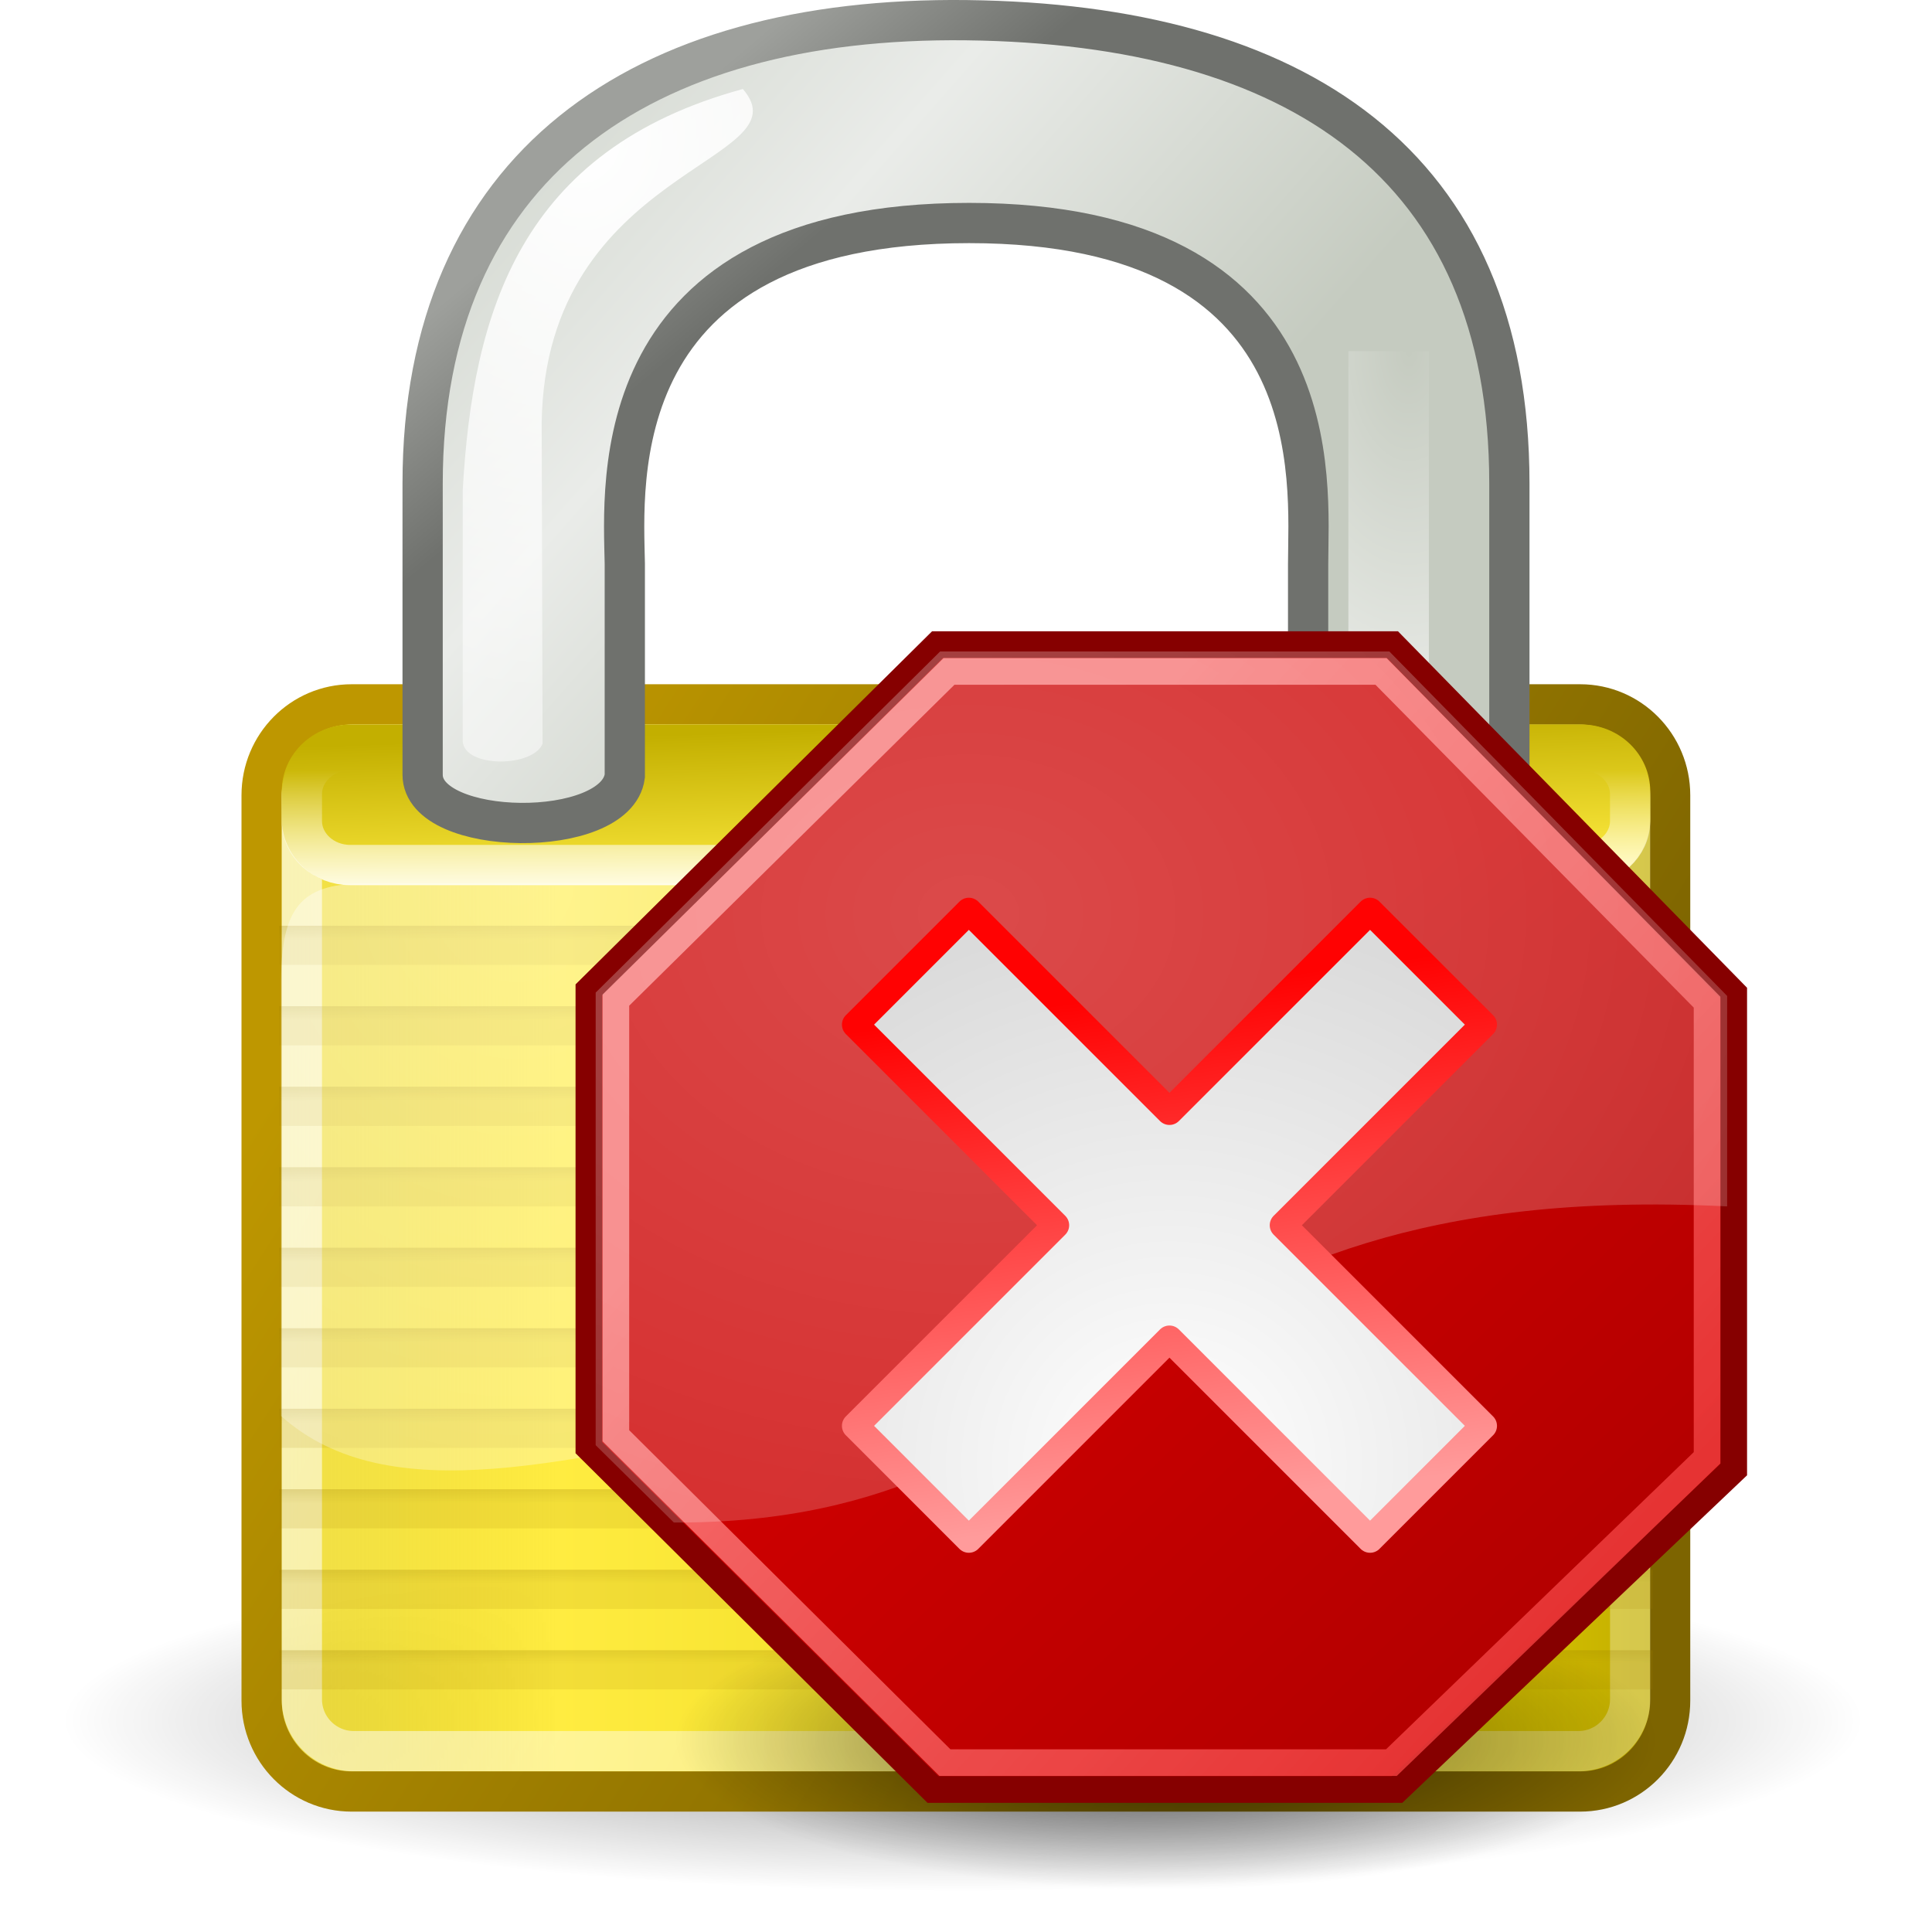
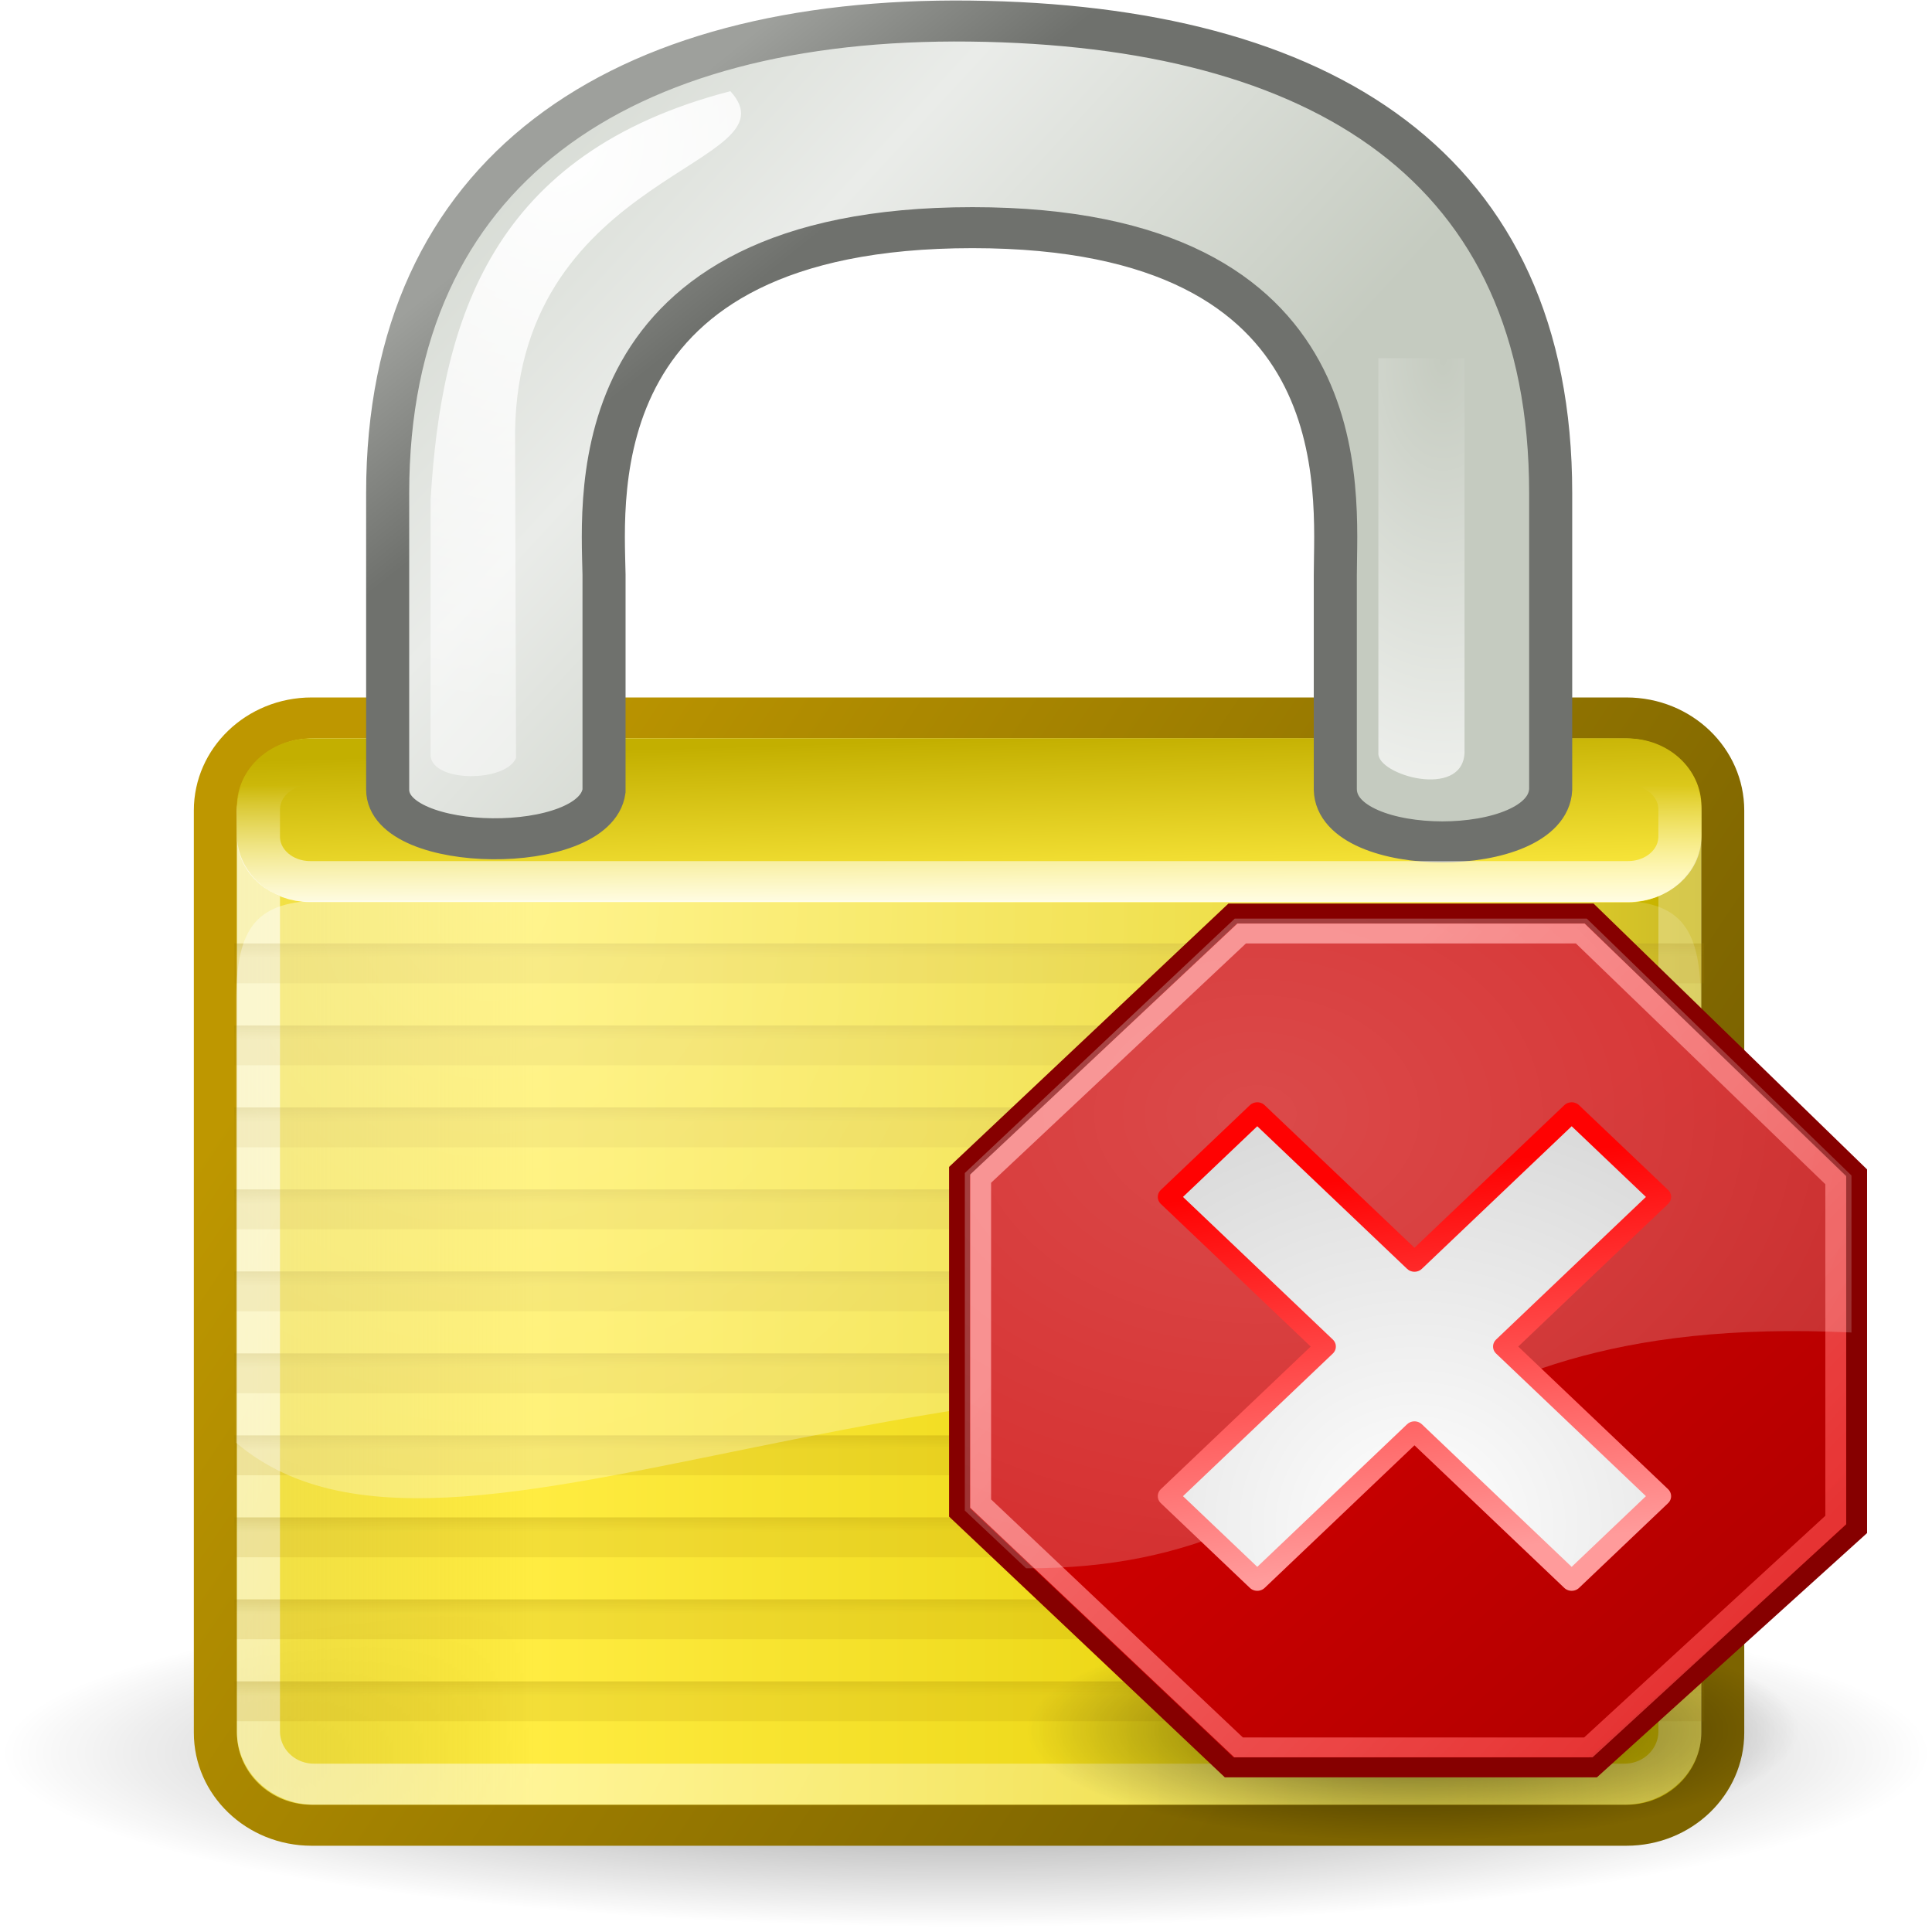
- <svg xmlns="http://www.w3.org/2000/svg" xmlns:xlink="http://www.w3.org/1999/xlink" width="48px" height="48px" id="svg1381">
-   <defs id="defs1383">
+ <svg xmlns="http://www.w3.org/2000/svg" xmlns:xlink="http://www.w3.org/1999/xlink" width="24" height="24" id="svg2525" version="1.0">
+   <defs id="defs2527">
+     <linearGradient id="linearGradient2256">
+       <stop style="stop-color:#ff0202;stop-opacity:1;" offset="0" id="stop2258" />
+       <stop style="stop-color:#ff9b9b;stop-opacity:1;" offset="1" id="stop2260" />
+     </linearGradient>
+     <linearGradient xlink:href="#linearGradient2256" id="linearGradient2617" gradientUnits="userSpaceOnUse" gradientTransform="translate(-50.35664,-21.76522)" x1="21.75" y1="15.802" x2="24.302" y2="35.052" />
+     <linearGradient id="linearGradient9647">
+       <stop style="stop-color:#ffffff;stop-opacity:1;" offset="0" id="stop9649" />
+       <stop style="stop-color:#dbdbdb;stop-opacity:1;" offset="1" id="stop9651" />
+     </linearGradient>
+     <radialGradient xlink:href="#linearGradient9647" id="radialGradient2615" gradientUnits="userSpaceOnUse" gradientTransform="matrix(1.693981,0,0,1.693981,-67.22193,-44.87633)" cx="24.302" cy="33.302" fx="24.302" fy="33.302" r="12.302" />
+     <linearGradient id="linearGradient2248">
+       <stop style="stop-color:#ffffff;stop-opacity:1;" offset="0" id="stop2250" />
+       <stop style="stop-color:#ffffff;stop-opacity:0;" offset="1" id="stop2252" />
+     </linearGradient>
+     <radialGradient xlink:href="#linearGradient2248" id="radialGradient2613" gradientUnits="userSpaceOnUse" gradientTransform="matrix(4.154957,0,0,3.198723,-103.2022,-43.27443)" cx="16.75" cy="10.666" fx="16.75" fy="10.666" r="21.25" />
+     <linearGradient id="linearGradient11780">
+       <stop style="stop-color:#ff8b8b;stop-opacity:1;" offset="0" id="stop11782" />
+       <stop style="stop-color:#ec1b1b;stop-opacity:1;" offset="1" id="stop11784" />
+     </linearGradient>
+     <linearGradient xlink:href="#linearGradient11780" id="linearGradient2611" gradientUnits="userSpaceOnUse" gradientTransform="translate(-50.35664,-21.76522)" x1="15.737" y1="12.504" x2="53.57" y2="47.374" />
+     <linearGradient id="linearGradient4981">
+       <stop style="stop-color:#cc0000;stop-opacity:1;" offset="0" id="stop4983" />
+       <stop style="stop-color:#b30000;stop-opacity:1;" offset="1" id="stop4985" />
+     </linearGradient>
+     <linearGradient xlink:href="#linearGradient4981" id="linearGradient2609" gradientUnits="userSpaceOnUse" gradientTransform="translate(-50.35664,-21.76522)" x1="23.996" y1="20.105" x2="41.048" y2="37.96" />
    <linearGradient id="linearGradient21644">
      <stop style="stop-color:#000000;stop-opacity:1;" offset="0" id="stop21646" />
      <stop style="stop-color:#000000;stop-opacity:0;" offset="1" id="stop21648" />
    </linearGradient>
-     <linearGradient id="linearGradient4981">
-       <stop style="stop-color:#cc0000;stop-opacity:1;" offset="0" id="stop4983" />
-       <stop style="stop-color:#b30000;stop-opacity:1;" offset="1" id="stop4985" />
+     <radialGradient xlink:href="#linearGradient21644" id="radialGradient2607" gradientUnits="userSpaceOnUse" gradientTransform="matrix(1,0,0,0.595238,0,14.875)" cx="25.125" cy="36.75" fx="25.125" fy="36.75" r="15.75" />
+     <linearGradient id="linearGradient12071">
+       <stop id="stop12073" offset="0" style="stop-color:#ffffff;stop-opacity:1;" />
+       <stop id="stop12075" offset="1" style="stop-color:#ffffff;stop-opacity:0;" />
    </linearGradient>
-     <linearGradient id="linearGradient11780">
-       <stop style="stop-color:#ff8b8b;stop-opacity:1;" offset="0" id="stop11782" />
-       <stop style="stop-color:#ec1b1b;stop-opacity:1;" offset="1" id="stop11784" />
-     </linearGradient>
-     <linearGradient id="linearGradient2248">
-       <stop style="stop-color:#ffffff;stop-opacity:1;" offset="0" id="stop2250" />
-       <stop style="stop-color:#ffffff;stop-opacity:0;" offset="1" id="stop2252" />
-     </linearGradient>
-     <linearGradient id="linearGradient2256">
-       <stop style="stop-color:#ff0202;stop-opacity:1;" offset="0" id="stop2258" />
-       <stop style="stop-color:#ff9b9b;stop-opacity:1;" offset="1" id="stop2260" />
-     </linearGradient>
-     <linearGradient id="linearGradient9647">
-       <stop style="stop-color:#ffffff;stop-opacity:1;" offset="0" id="stop9649" />
-       <stop style="stop-color:#dbdbdb;stop-opacity:1;" offset="1" id="stop9651" />
-     </linearGradient>
+     <linearGradient xlink:href="#linearGradient12071" id="linearGradient1387" gradientUnits="userSpaceOnUse" gradientTransform="matrix(1,0,0,0.951923,0,1.975963)" x1="21.942" y1="21.551" x2="21.942" y2="18.038" />
    <linearGradient id="linearGradient7613">
      <stop style="stop-color:#ffffff;stop-opacity:0;" offset="0" id="stop7615" />
      <stop style="stop-color:#ffffff;stop-opacity:1;" offset="1" id="stop7617" />
    </linearGradient>
-     <linearGradient id="linearGradient7601">
-       <stop style="stop-color:#ffffff;stop-opacity:1;" offset="0" id="stop7603" />
-       <stop style="stop-color:#ffffff;stop-opacity:0;" offset="1" id="stop7605" />
+     <radialGradient xlink:href="#linearGradient7613" id="radialGradient7611" cx="30.996" cy="13.156" fx="30.996" fy="13.156" r="1" gradientTransform="matrix(-5.31617e-7,14.96898,-8.276676,3.968832e-4,143.8949,-454.2723)" gradientUnits="userSpaceOnUse" />
+     <radialGradient xlink:href="#linearGradient9845" id="radialGradient7619" cx="12.184" cy="8.546" fx="12.184" fy="8.546" r="3.604" gradientTransform="matrix(-0.441342,3.786965,-3.285907,-0.382939,47.91818,-38.4483)" gradientUnits="userSpaceOnUse" />
+     <linearGradient id="linearGradient11335">
+       <stop id="stop11337" offset="0" style="stop-color:#6f716d;stop-opacity:1;" />
+       <stop id="stop11339" offset="1" style="stop-color:#9ea09c;stop-opacity:1;" />
    </linearGradient>
-     <linearGradient id="linearGradient5820">
-       <stop id="stop6704" offset="0" style="stop-color:#000000;stop-opacity:0;" />
-       <stop style="stop-color:#000000;stop-opacity:0;" offset="0.608" id="stop6706" />
-       <stop style="stop-color:#000000;stop-opacity:1;" offset="1" id="stop5824" />
+     <linearGradient y2="6.04" x2="16.198" y1="9.664" x1="19.251" gradientTransform="translate(0,-1.926279)" gradientUnits="userSpaceOnUse" id="linearGradient1394" xlink:href="#linearGradient11335" />
+     <linearGradient id="linearGradient10591">
+       <stop id="stop10593" offset="0" style="stop-color:#cad0c6;stop-opacity:1;" />
+       <stop style="stop-color:#eaece9;stop-opacity:1;" offset="0.5" id="stop10599" />
+       <stop id="stop10595" offset="1" style="stop-color:#c5cbc0;stop-opacity:1;" />
    </linearGradient>
-     <linearGradient id="linearGradient4135">
-       <stop style="stop-color:#896d00;stop-opacity:1;" offset="0" id="stop4137" />
-       <stop style="stop-color:#a18000;stop-opacity:0;" offset="1" id="stop4139" />
+     <linearGradient y2="17.47" x2="27.192" y1="2.914" x1="10.651" gradientTransform="translate(0,-1.926279)" gradientUnits="userSpaceOnUse" id="linearGradient1392" xlink:href="#linearGradient10591" />
+     <linearGradient id="linearGradient2298">
+       <stop id="stop2300" offset="0" style="stop-color:#ffffff;stop-opacity:1;" />
+       <stop id="stop2302" offset="1" style="stop-color:#ffffff;stop-opacity:0;" />
    </linearGradient>
+     <radialGradient xlink:href="#linearGradient2298" id="radialGradient1572" gradientUnits="userSpaceOnUse" gradientTransform="matrix(2.531089,0,0,2.860549,-19.66786,-16.33929)" cx="12.846" cy="13.342" fx="12.846" fy="13.342" r="17" />
    <linearGradient id="linearGradient3505">
      <stop style="stop-color:#ffec41;stop-opacity:1;" offset="0" id="stop3509" />
      <stop id="stop3513" offset="1" style="stop-color:#c3af00;stop-opacity:1;" />
    </linearGradient>
-     <linearGradient y2="6.04" x2="16.198" y1="9.664" x1="19.251" gradientTransform="translate(0,-1.926279)" gradientUnits="userSpaceOnUse" id="linearGradient1394" xlink:href="#linearGradient11335" />
-     <linearGradient y2="17.47" x2="27.192" y1="2.914" x1="10.651" gradientTransform="translate(0,-1.926279)" gradientUnits="userSpaceOnUse" id="linearGradient1392" xlink:href="#linearGradient10591" />
+     <linearGradient xlink:href="#linearGradient3505" id="linearGradient1591" x1="24.875" y1="21" x2="24.75" y2="17" gradientUnits="userSpaceOnUse" gradientTransform="translate(0,1)" />
    <linearGradient y2="26.025" x2="27.824" y1="22.739" x1="27.812" gradientTransform="matrix(1.230769,0,0,0.32409,-5.538462,32.89774)" gradientUnits="userSpaceOnUse" id="linearGradient2324" xlink:href="#linearGradient5741" />
    <linearGradient y2="26.025" x2="27.824" y1="22.739" x1="27.812" gradientTransform="matrix(1.230769,0,0,0.32409,-5.538462,30.89774)" gradientUnits="userSpaceOnUse" id="linearGradient2322" xlink:href="#linearGradient5741" />
    <linearGradient y2="26.025" x2="27.824" y1="22.739" x1="27.812" gradientTransform="matrix(1.230769,0,0,0.32409,-5.538462,28.89774)" gradientUnits="userSpaceOnUse" id="linearGradient2320" xlink:href="#linearGradient5741" />
    <linearGradient y2="26.025" x2="27.824" y1="22.739" x1="27.812" gradientTransform="matrix(1.230769,0,0,0.32409,-5.538462,26.89774)" gradientUnits="userSpaceOnUse" id="linearGradient2318" xlink:href="#linearGradient5741" />
    <linearGradient y2="26.025" x2="27.824" y1="22.739" x1="27.812" gradientTransform="matrix(1.230769,0,0,0.32409,-5.538462,24.89774)" gradientUnits="userSpaceOnUse" id="linearGradient2316" xlink:href="#linearGradient5741" />
    <linearGradient y2="26.025" x2="27.824" y1="22.739" x1="27.812" gradientTransform="matrix(1.230769,0,0,0.32409,-5.538462,22.89774)" gradientUnits="userSpaceOnUse" id="linearGradient2314" xlink:href="#linearGradient5741" />
    <linearGradient y2="26.025" x2="27.824" y1="22.739" x1="27.812" gradientTransform="matrix(1.230769,0,0,0.32409,-5.538462,20.89774)" gradientUnits="userSpaceOnUse" id="linearGradient2312" xlink:href="#linearGradient5741" />
    <linearGradient y2="26.025" x2="27.824" y1="22.739" x1="27.812" gradientTransform="matrix(1.230769,0,0,0.32409,-5.538462,18.89774)" gradientUnits="userSpaceOnUse" id="linearGradient2310" xlink:href="#linearGradient5741" />
    <linearGradient y2="26.025" x2="27.824" y1="22.739" x1="27.812" gradientTransform="matrix(1.230769,0,0,0.32409,-5.538462,16.89774)" gradientUnits="userSpaceOnUse" id="linearGradient2308" xlink:href="#linearGradient5741" />
+     <linearGradient id="linearGradient5741">
+       <stop id="stop5743" offset="0" style="stop-color:#896d00;stop-opacity:1;" />
+       <stop id="stop5745" offset="1" style="stop-color:#a18000;stop-opacity:0.268;" />
+     </linearGradient>
    <linearGradient y2="26.025" x2="27.824" y1="22.739" x1="27.812" gradientTransform="matrix(1.230769,0,0,0.32409,-5.538462,14.89774)" gradientUnits="userSpaceOnUse" id="linearGradient2306" xlink:href="#linearGradient5741" />
    <linearGradient id="linearGradient9845">
      <stop id="stop9847" offset="0" style="stop-color:#ffffff;stop-opacity:1;" />
      <stop id="stop9849" offset="1" style="stop-color:#ffffff;stop-opacity:0.495;" />
    </linearGradient>
-     <linearGradient id="linearGradient10591">
-       <stop id="stop10593" offset="0" style="stop-color:#cad0c6;stop-opacity:1;" />
-       <stop style="stop-color:#eaece9;stop-opacity:1;" offset="0.5" id="stop10599" />
-       <stop id="stop10595" offset="1" style="stop-color:#c5cbc0;stop-opacity:1;" />
-     </linearGradient>
+     <linearGradient xlink:href="#linearGradient9845" id="linearGradient1575" gradientUnits="userSpaceOnUse" gradientTransform="matrix(0.999112,0,0,1.095802,3.642141e-2,-4.139733)" x1="10.907" y1="25.002" x2="30.875" y2="36.127" />
    <linearGradient id="linearGradient11327">
      <stop id="stop11329" offset="0" style="stop-color:#7d6400;stop-opacity:1;" />
      <stop id="stop11331" offset="1" style="stop-color:#be9700;stop-opacity:1;" />
    </linearGradient>
-     <linearGradient id="linearGradient11335">
-       <stop id="stop11337" offset="0" style="stop-color:#6f716d;stop-opacity:1;" />
-       <stop id="stop11339" offset="1" style="stop-color:#9ea09c;stop-opacity:1;" />
-     </linearGradient>
-     <linearGradient id="linearGradient12071">
-       <stop id="stop12073" offset="0" style="stop-color:#ffffff;stop-opacity:1;" />
-       <stop id="stop12075" offset="1" style="stop-color:#ffffff;stop-opacity:0;" />
-     </linearGradient>
-     <linearGradient id="linearGradient5741">
-       <stop id="stop5743" offset="0" style="stop-color:#896d00;stop-opacity:1;" />
-       <stop id="stop5745" offset="1" style="stop-color:#a18000;stop-opacity:0.268;" />
-     </linearGradient>
+     <linearGradient xlink:href="#linearGradient11327" id="linearGradient1580" gradientUnits="userSpaceOnUse" gradientTransform="matrix(1,0,0,1.089878,0,-3.986899)" x1="31.63" y1="41.792" x2="8.671" y2="25.794" />
    <linearGradient id="linearGradient2092">
      <stop style="stop-color:#ead200;stop-opacity:0.713;" offset="0" id="stop2094" />
      <stop id="stop2098" offset="0.21" style="stop-color:#ffec41;stop-opacity:1;" />
      <stop style="stop-color:#e2cc00;stop-opacity:1;" offset="0.84" id="stop2293" />
      <stop style="stop-color:#c3af00;stop-opacity:1;" offset="1" id="stop2100" />
    </linearGradient>
-     <radialGradient gradientUnits="userSpaceOnUse" gradientTransform="matrix(1,0,0,0.651376,4.756609e-15,10.75754)" r="15.571" fy="30.857" fx="22.571" cy="30.857" cx="22.571" id="radialGradient3564" xlink:href="#linearGradient3558" />
+     <linearGradient xlink:href="#linearGradient2092" id="linearGradient1578" gradientUnits="userSpaceOnUse" gradientTransform="matrix(1,0,0,1.089878,0,-5.10979)" x1="6.727" y1="32.162" x2="40.938" y2="32.162" />
    <linearGradient id="linearGradient3558">
      <stop id="stop3560" offset="0" style="stop-color:#000000;stop-opacity:1;" />
      <stop id="stop3562" offset="1" style="stop-color:#000000;stop-opacity:0;" />
    </linearGradient>
-     <linearGradient id="linearGradient2298">
-       <stop id="stop2300" offset="0" style="stop-color:#ffffff;stop-opacity:1;" />
-       <stop id="stop2302" offset="1" style="stop-color:#ffffff;stop-opacity:0;" />
-     </linearGradient>
-     <radialGradient xlink:href="#linearGradient2298" id="radialGradient1572" gradientUnits="userSpaceOnUse" gradientTransform="matrix(2.531089,-2.901827e-16,6.080015e-9,2.860549,-19.66786,-16.33929)" cx="12.846" cy="13.342" fx="12.846" fy="13.342" r="17" />
-     <linearGradient xlink:href="#linearGradient9845" id="linearGradient1575" gradientUnits="userSpaceOnUse" gradientTransform="matrix(0.999112,0,0,1.095802,3.642141e-2,-4.139733)" x1="10.907" y1="25.002" x2="30.875" y2="36.127" />
-     <linearGradient xlink:href="#linearGradient2092" id="linearGradient1578" gradientUnits="userSpaceOnUse" gradientTransform="matrix(1,0,0,1.089878,0,-5.10979)" x1="6.727" y1="32.162" x2="40.938" y2="32.162" />
-     <linearGradient xlink:href="#linearGradient11327" id="linearGradient1580" gradientUnits="userSpaceOnUse" gradientTransform="matrix(1,0,0,1.089878,0,-3.986899)" x1="31.63" y1="41.792" x2="8.671" y2="25.794" />
-     <linearGradient xlink:href="#linearGradient3505" id="linearGradient1591" x1="24.875" y1="21" x2="24.75" y2="17" gradientUnits="userSpaceOnUse" gradientTransform="translate(0,1)" />
-     <linearGradient xlink:href="#linearGradient12071" id="linearGradient1387" gradientUnits="userSpaceOnUse" gradientTransform="matrix(1,0,0,0.951923,0,1.975963)" x1="21.942" y1="21.551" x2="21.942" y2="18.038" />
-     <linearGradient xlink:href="#linearGradient5741" id="linearGradient1411" gradientUnits="userSpaceOnUse" gradientTransform="matrix(1.230769,0,0,0.32409,-5.538462,14.89774)" x1="27.812" y1="22.739" x2="27.824" y2="26.025" />
-     <linearGradient xlink:href="#linearGradient5741" id="linearGradient1413" gradientUnits="userSpaceOnUse" gradientTransform="matrix(1.230769,0,0,0.32409,-5.538462,16.89774)" x1="27.812" y1="22.739" x2="27.824" y2="26.025" />
-     <linearGradient xlink:href="#linearGradient5741" id="linearGradient1415" gradientUnits="userSpaceOnUse" gradientTransform="matrix(1.230769,0,0,0.32409,-5.538462,18.89774)" x1="27.812" y1="22.739" x2="27.824" y2="26.025" />
-     <linearGradient xlink:href="#linearGradient5741" id="linearGradient1417" gradientUnits="userSpaceOnUse" gradientTransform="matrix(1.230769,0,0,0.32409,-5.538462,20.89774)" x1="27.812" y1="22.739" x2="27.824" y2="26.025" />
-     <linearGradient xlink:href="#linearGradient5741" id="linearGradient1419" gradientUnits="userSpaceOnUse" gradientTransform="matrix(1.230769,0,0,0.32409,-5.538462,22.89774)" x1="27.812" y1="22.739" x2="27.824" y2="26.025" />
-     <linearGradient xlink:href="#linearGradient5741" id="linearGradient1421" gradientUnits="userSpaceOnUse" gradientTransform="matrix(1.230769,0,0,0.32409,-5.538462,24.89774)" x1="27.812" y1="22.739" x2="27.824" y2="26.025" />
-     <linearGradient xlink:href="#linearGradient5741" id="linearGradient1423" gradientUnits="userSpaceOnUse" gradientTransform="matrix(1.230769,0,0,0.32409,-5.538462,26.89774)" x1="27.812" y1="22.739" x2="27.824" y2="26.025" />
-     <linearGradient xlink:href="#linearGradient5741" id="linearGradient1425" gradientUnits="userSpaceOnUse" gradientTransform="matrix(1.230769,0,0,0.32409,-5.538462,28.89774)" x1="27.812" y1="22.739" x2="27.824" y2="26.025" />
-     <linearGradient xlink:href="#linearGradient5741" id="linearGradient1427" gradientUnits="userSpaceOnUse" gradientTransform="matrix(1.230769,0,0,0.32409,-5.538462,30.89774)" x1="27.812" y1="22.739" x2="27.824" y2="26.025" />
-     <linearGradient xlink:href="#linearGradient5741" id="linearGradient1429" gradientUnits="userSpaceOnUse" gradientTransform="matrix(1.230769,0,0,0.32409,-5.538462,32.89774)" x1="27.812" y1="22.739" x2="27.824" y2="26.025" />
-     <linearGradient xlink:href="#linearGradient5741" id="linearGradient2307" gradientUnits="userSpaceOnUse" gradientTransform="matrix(1.312358,0,1.799061e-17,0.32409,-1.156393,5.669486)" x1="27.812" y1="22.739" x2="27.824" y2="26.025" />
-     <linearGradient xlink:href="#linearGradient5741" id="linearGradient2311" gradientUnits="userSpaceOnUse" gradientTransform="matrix(1.312358,0,1.799061e-17,0.32409,-1.156393,3.669486)" x1="27.812" y1="22.739" x2="27.824" y2="26.025" />
-     <linearGradient xlink:href="#linearGradient5741" id="linearGradient2315" gradientUnits="userSpaceOnUse" gradientTransform="matrix(1.312358,0,1.799061e-17,0.32409,-1.156393,1.669487)" x1="27.812" y1="22.739" x2="27.824" y2="26.025" />
-     <linearGradient xlink:href="#linearGradient5741" id="linearGradient2319" gradientUnits="userSpaceOnUse" gradientTransform="matrix(1.312358,0,1.799061e-17,0.32409,-1.156393,-0.330512)" x1="27.812" y1="22.739" x2="27.824" y2="26.025" />
-     <linearGradient xlink:href="#linearGradient5741" id="linearGradient2323" gradientUnits="userSpaceOnUse" gradientTransform="matrix(1.312358,0,1.799061e-17,0.32409,-1.156393,-2.330512)" x1="27.812" y1="22.739" x2="27.824" y2="26.025" />
-     <linearGradient xlink:href="#linearGradient5741" id="linearGradient2326" gradientUnits="userSpaceOnUse" gradientTransform="matrix(1.312358,0,1.799061e-17,0.32409,-1.156393,-4.330511)" x1="27.812" y1="22.739" x2="27.824" y2="26.025" />
-     <linearGradient xlink:href="#linearGradient5741" id="linearGradient2329" gradientUnits="userSpaceOnUse" gradientTransform="matrix(1.312358,0,1.799061e-17,0.32409,-1.156393,-6.33051)" x1="27.812" y1="22.739" x2="27.824" y2="26.025" />
-     <linearGradient xlink:href="#linearGradient5741" id="linearGradient2332" gradientUnits="userSpaceOnUse" gradientTransform="matrix(1.312358,0,1.799061e-17,0.32409,-1.156393,-8.330509)" x1="27.812" y1="22.739" x2="27.824" y2="26.025" />
-     <linearGradient xlink:href="#linearGradient5741" id="linearGradient2335" gradientUnits="userSpaceOnUse" gradientTransform="matrix(1.312358,0,1.799061e-17,0.32409,-1.156393,-10.33051)" x1="27.812" y1="22.739" x2="27.824" y2="26.025" />
-     <linearGradient xlink:href="#linearGradient5741" id="linearGradient2338" gradientUnits="userSpaceOnUse" gradientTransform="matrix(1.312358,0,1.799061e-17,0.32409,-1.156393,-12.33051)" x1="27.812" y1="22.739" x2="27.824" y2="26.025" />
-     <linearGradient xlink:href="#linearGradient7601" id="linearGradient7607" x1="16.529" y1="-0.397" x2="14.615" y2="12.437" gradientUnits="userSpaceOnUse" />
-     <radialGradient xlink:href="#linearGradient7613" id="radialGradient7611" cx="30.996" cy="13.156" fx="30.996" fy="13.156" r="1" gradientTransform="matrix(-5.31617e-7,14.96898,-8.276676,3.968832e-4,143.8949,-454.2723)" gradientUnits="userSpaceOnUse" />
-     <radialGradient xlink:href="#linearGradient9845" id="radialGradient7619" cx="12.184" cy="8.546" fx="12.184" fy="8.546" r="3.604" gradientTransform="matrix(-0.441342,3.786965,-3.285907,-0.382939,47.91818,-38.4483)" gradientUnits="userSpaceOnUse" />
-     <radialGradient xlink:href="#linearGradient21644" id="radialGradient2881" gradientUnits="userSpaceOnUse" gradientTransform="matrix(1,0,0,0.595238,0,14.875)" cx="25.125" cy="36.75" fx="25.125" fy="36.75" r="15.75" />
-     <linearGradient xlink:href="#linearGradient4981" id="linearGradient2883" gradientUnits="userSpaceOnUse" gradientTransform="translate(-142.996,-251.621)" x1="23.996" y1="20.105" x2="41.048" y2="37.96" />
-     <linearGradient xlink:href="#linearGradient11780" id="linearGradient2885" gradientUnits="userSpaceOnUse" gradientTransform="translate(-142.996,-251.621)" x1="15.737" y1="12.504" x2="53.57" y2="47.374" />
-     <radialGradient xlink:href="#linearGradient2248" id="radialGradient2887" gradientUnits="userSpaceOnUse" gradientTransform="matrix(4.154957,0,0,3.198723,-195.8415,-273.1302)" cx="16.75" cy="10.666" fx="16.75" fy="10.666" r="21.25" />
-     <radialGradient xlink:href="#linearGradient9647" id="radialGradient2889" gradientUnits="userSpaceOnUse" gradientTransform="matrix(1.693981,0,0,1.693981,-159.8613,-274.7321)" cx="24.302" cy="33.302" fx="24.302" fy="33.302" r="12.302" />
-     <linearGradient xlink:href="#linearGradient2256" id="linearGradient2891" gradientUnits="userSpaceOnUse" gradientTransform="translate(-142.996,-251.621)" x1="21.75" y1="15.802" x2="24.302" y2="35.052" />
+     <radialGradient gradientUnits="userSpaceOnUse" gradientTransform="matrix(1,0,0,0.651376,0,10.75754)" r="15.571" fy="30.857" fx="22.571" cy="30.857" cx="22.571" id="radialGradient3564" xlink:href="#linearGradient3558" />
  </defs>
  <g id="layer1">
-     <path style="opacity:0.474;color:#000000;fill:url(#radialGradient3564);fill-opacity:1;fill-rule:nonzero;stroke:none;stroke-width:1;stroke-linecap:round;stroke-linejoin:round;marker:none;marker-start:none;marker-mid:none;marker-end:none;stroke-miterlimit:4;stroke-dasharray:none;stroke-dashoffset:0;stroke-opacity:1;visibility:visible;display:inline;overflow:visible" id="path3556" d="M 38.143 30.857 A 15.571 10.143 0 1 1  7,30.857 A 15.571 10.143 0 1 1  38.143 30.857 z" transform="matrix(1.440225,0,0,0.419014,-8.581573,29.82043)" />
-     <rect style="fill:url(#linearGradient1578);fill-opacity:1;fill-rule:evenodd;stroke:url(#linearGradient1580);stroke-width:1;stroke-linecap:round;stroke-linejoin:round;stroke-miterlimit:4;stroke-dasharray:none;stroke-dashoffset:0;stroke-opacity:1" id="rect1314" width="34.994" height="27.009" x="6.5" y="17.5" rx="2.235" ry="2.257" />
-     <rect style="fill:none;fill-opacity:1;fill-rule:evenodd;stroke:url(#linearGradient1575);stroke-width:1;stroke-linecap:round;stroke-linejoin:round;stroke-miterlimit:4;stroke-dasharray:none;stroke-dashoffset:0;stroke-opacity:0.601" id="rect6903" width="33.001" height="25.007" x="7.5" y="18.5" rx="1.289" ry="1.289" />
-     <g id="g2281" style="opacity:1" transform="matrix(1.066291,0,0,1,-1.59099,0)">
-       <rect ry="0" rx="0" y="23" x="8" height="0.972" width="32" id="rect5013" style="opacity:0.5;fill:url(#linearGradient2306);fill-opacity:1;fill-rule:evenodd;stroke:none;stroke-width:1;stroke-linecap:round;stroke-linejoin:miter;stroke-miterlimit:4;stroke-dasharray:none;stroke-dashoffset:0;stroke-opacity:1" />
-       <rect style="opacity:0.5;fill:url(#linearGradient2308);fill-opacity:1;fill-rule:evenodd;stroke:none;stroke-width:1;stroke-linecap:round;stroke-linejoin:miter;stroke-miterlimit:4;stroke-dasharray:none;stroke-dashoffset:0;stroke-opacity:1" id="rect2245" width="32" height="0.972" x="8" y="25" rx="0" ry="0" />
-       <rect ry="0" rx="0" y="27" x="8" height="0.972" width="32" id="rect2249" style="opacity:0.5;fill:url(#linearGradient2310);fill-opacity:1;fill-rule:evenodd;stroke:none;stroke-width:1;stroke-linecap:round;stroke-linejoin:miter;stroke-miterlimit:4;stroke-dasharray:none;stroke-dashoffset:0;stroke-opacity:1" />
-       <rect style="opacity:0.5;fill:url(#linearGradient2312);fill-opacity:1;fill-rule:evenodd;stroke:none;stroke-width:1;stroke-linecap:round;stroke-linejoin:miter;stroke-miterlimit:4;stroke-dasharray:none;stroke-dashoffset:0;stroke-opacity:1" id="rect2253" width="32" height="0.972" x="8" y="29" rx="0" ry="0" />
-       <rect ry="0" rx="0" y="31" x="8" height="0.972" width="32" id="rect2257" style="opacity:0.5;fill:url(#linearGradient2314);fill-opacity:1;fill-rule:evenodd;stroke:none;stroke-width:1;stroke-linecap:round;stroke-linejoin:miter;stroke-miterlimit:4;stroke-dasharray:none;stroke-dashoffset:0;stroke-opacity:1" />
-       <rect style="opacity:0.5;fill:url(#linearGradient2316);fill-opacity:1;fill-rule:evenodd;stroke:none;stroke-width:1;stroke-linecap:round;stroke-linejoin:miter;stroke-miterlimit:4;stroke-dasharray:none;stroke-dashoffset:0;stroke-opacity:1" id="rect2261" width="32" height="0.972" x="8" y="33" rx="0" ry="0" />
-       <rect ry="0" rx="0" y="35" x="8" height="0.972" width="32" id="rect2265" style="opacity:0.5;fill:url(#linearGradient2318);fill-opacity:1;fill-rule:evenodd;stroke:none;stroke-width:1;stroke-linecap:round;stroke-linejoin:miter;stroke-miterlimit:4;stroke-dasharray:none;stroke-dashoffset:0;stroke-opacity:1" />
-       <rect style="opacity:0.5;fill:url(#linearGradient2320);fill-opacity:1;fill-rule:evenodd;stroke:none;stroke-width:1;stroke-linecap:round;stroke-linejoin:miter;stroke-miterlimit:4;stroke-dasharray:none;stroke-dashoffset:0;stroke-opacity:1" id="rect2269" width="32" height="0.972" x="8" y="37" rx="0" ry="0" />
-       <rect ry="0" rx="0" y="39" x="8" height="0.972" width="32" id="rect2273" style="opacity:0.5;fill:url(#linearGradient2322);fill-opacity:1;fill-rule:evenodd;stroke:none;stroke-width:1;stroke-linecap:round;stroke-linejoin:miter;stroke-miterlimit:4;stroke-dasharray:none;stroke-dashoffset:0;stroke-opacity:1" />
-       <rect style="opacity:0.5;fill:url(#linearGradient2324);fill-opacity:1;fill-rule:evenodd;stroke:none;stroke-width:1;stroke-linecap:round;stroke-linejoin:miter;stroke-miterlimit:4;stroke-dasharray:none;stroke-dashoffset:0;stroke-opacity:1" id="rect2277" width="32" height="0.972" x="8" y="41" rx="0" ry="0" />
-     </g>
-     <rect style="color:#000000;fill:url(#linearGradient1591);fill-opacity:1;fill-rule:evenodd;stroke:none;stroke-width:2;stroke-linecap:round;stroke-linejoin:round;marker:none;marker-start:none;marker-mid:none;marker-end:none;stroke-miterlimit:4;stroke-dasharray:none;stroke-dashoffset:0;stroke-opacity:1;visibility:visible;display:inline;overflow:visible" id="rect1460" width="34" height="4" x="7" y="18" rx="1.715" ry="1.661" />
-     <path style="opacity:0.407;fill:url(#radialGradient1572);fill-opacity:1;fill-rule:evenodd;stroke:none;stroke-width:1;stroke-linecap:round;stroke-linejoin:round;stroke-miterlimit:4;stroke-dashoffset:0;stroke-opacity:0.601" d="M 39.023,21.954 L 8.979,21.954 C 7.461,21.963 6.998,22.595 6.983,24.335 L 6.983,35.181 C 12.331,39.938 24.775,30.211 40.983,35.181 L 40.983,24.314 C 40.97,22.534 40.442,21.968 39.023,21.954 z " id="rect8390" />
-     <g id="g1387" transform="translate(-2.086163e-7,-0.987405)">
-       <path id="path2086" d="M 10.5,20.235 L 10.5,13 C 10.5,5.13 15.898,1.391 24.02,1.489 C 32.187,1.588 37.5,5.037 37.5,13 L 37.5,20.235 C 37.416,21.938 32.537,21.932 32.5,20.235 L 32.5,15 C 32.5,13 33.138,6.528 24.077,6.528 C 14.954,6.528 15.49,13.04 15.523,14.992 L 15.523,20.269 C 15.312,21.86 10.5,21.797 10.5,20.235 z " style="fill:url(#linearGradient1392);fill-opacity:1;fill-rule:evenodd;stroke:url(#linearGradient1394);stroke-width:1;stroke-linecap:butt;stroke-linejoin:miter;stroke-miterlimit:4;stroke-dasharray:none;stroke-opacity:1" />
-       <path id="rect11343" d="M 11.497,13.16 C 11.745,8.762 12.913,4.708 18.456,3.199 C 20.037,5.023 13.558,5.12 13.458,11.482 C 13.458,11.482 13.48,19.464 13.48,19.464 C 13.245,20.053 11.559,20.071 11.497,19.415 L 11.497,13.16 z " style="fill:url(#radialGradient7619);fill-opacity:1.0;fill-rule:evenodd;stroke:none;stroke-width:1;stroke-linecap:round;stroke-linejoin:round;stroke-miterlimit:4;stroke-dashoffset:0;stroke-opacity:1" />
-       <path style="fill:url(#radialGradient7611);fill-opacity:1.0;fill-rule:evenodd;stroke:none;stroke-width:1;stroke-linecap:round;stroke-linejoin:round;stroke-miterlimit:4;stroke-dashoffset:0;stroke-opacity:1" d="M 33.5,9.712 L 35.5,9.712 L 35.5,19.347 C 35.438,20.472 33.469,19.879 33.5,19.347 L 33.5,9.712 z " id="rect1345" />
-     </g>
-     <rect style="color:#000000;fill:none;fill-opacity:1;fill-rule:evenodd;stroke:url(#linearGradient1387);stroke-width:1;stroke-linecap:round;stroke-linejoin:round;marker:none;marker-start:none;marker-mid:none;marker-end:none;stroke-miterlimit:4;stroke-dasharray:none;stroke-dashoffset:0;stroke-opacity:1;visibility:visible;display:inline;overflow:visible" id="rect1593" width="33" height="2.856" x="7.5" y="18.635" rx="1.2" ry="1.097" />
-     <g id="g2874" transform="matrix(0.6614335,0,0,0.6614335,107.5628,180.7972)">
-       <path transform="matrix(1.173803,0,0,0.6,-148.2619,-230.046)" d="M 40.875,36.75 A 15.75,9.375 0 1 1 9.375,36.75 A 15.75,9.375 0 1 1 40.875,36.75 z" id="path21642" style="opacity:0.631;fill:url(#radialGradient2881);fill-opacity:1;fill-rule:evenodd;stroke:none;stroke-width:1;stroke-linecap:round;stroke-linejoin:round;marker:none;marker-start:none;marker-mid:none;marker-end:none;stroke-miterlimit:4;stroke-dasharray:none;stroke-dashoffset:0;stroke-opacity:1;visibility:visible;display:inline;overflow:visible" />
-       <path id="path9480" d="M -127.405,-249.129 L -110.32,-249.129 L -97.498,-236.035 L -97.498,-218.141 L -110.147,-206.124 L -127.577,-206.124 L -140.502,-218.963 L -140.502,-236.157 L -127.405,-249.129 z" style="fill:url(#linearGradient2883);fill-opacity:1;fill-rule:evenodd;stroke:#860000;stroke-width:1;stroke-linecap:butt;stroke-linejoin:miter;stroke-miterlimit:4;stroke-dasharray:none;stroke-opacity:1" />
-       <path id="path9482" d="M -126.975,-248.121 L -110.747,-248.121 L -98.5,-235.698 L -98.5,-218.584 L -110.358,-207.133 L -127.126,-207.133 L -139.487,-219.412 L -139.487,-235.775 L -126.975,-248.121 z" style="opacity:0.813;fill:none;fill-opacity:1;fill-rule:evenodd;stroke:url(#linearGradient2885);stroke-width:1;stroke-linecap:butt;stroke-linejoin:miter;stroke-miterlimit:4;stroke-opacity:1" />
-       <path id="path2241" d="M -127.308,-248.871 L -140.246,-236.058 L -140.246,-219.058 L -137.308,-216.152 C -120.546,-216.095 -120.831,-229.171 -97.746,-228.027 L -97.746,-235.933 L -110.433,-248.871 L -127.308,-248.871 z" style="opacity:0.29;fill:url(#radialGradient2887);fill-opacity:1;fill-rule:evenodd;stroke:none;stroke-width:1;stroke-linecap:butt;stroke-linejoin:miter;stroke-miterlimit:4;stroke-dasharray:none;stroke-opacity:1" />
-       <path id="path2787" d="M -126.229,-239.121 L -130.496,-234.854 L -122.961,-227.319 L -130.496,-219.784 L -126.229,-215.516 L -118.694,-223.052 L -111.159,-215.516 L -106.891,-219.784 L -114.427,-227.319 L -106.891,-234.854 L -111.159,-239.121 L -118.694,-231.586 L -126.229,-239.121 z" style="fill:url(#radialGradient2889);fill-opacity:1;fill-rule:evenodd;stroke:url(#linearGradient2891);stroke-width:1;stroke-linecap:round;stroke-linejoin:round;stroke-miterlimit:4;stroke-dasharray:none;stroke-opacity:1" />
+     <g id="g2535" transform="matrix(0.5350846,0,0,0.5092782,-0.802628,6.3719789e-3)">
+       <path transform="matrix(1.440225,0,0,0.419014,-8.581573,29.82043)" d="M 38.143,30.857 A 15.571,10.143 0 1 1 7,30.857 A 15.571,10.143 0 1 1 38.143,30.857 z" id="path3556" style="opacity:0.474;fill:url(#radialGradient3564);fill-opacity:1;fill-rule:nonzero;stroke:none;stroke-width:1;stroke-linecap:round;stroke-linejoin:round;marker:none;marker-start:none;marker-mid:none;marker-end:none;stroke-miterlimit:4;stroke-dasharray:none;stroke-dashoffset:0;stroke-opacity:1;visibility:visible;display:inline;overflow:visible" />
+       <rect ry="2.257" rx="2.235" y="17.5" x="6.5" height="27.009" width="34.994" id="rect1314" style="fill:url(#linearGradient1578);fill-opacity:1;fill-rule:evenodd;stroke:url(#linearGradient1580);stroke-width:1;stroke-linecap:round;stroke-linejoin:round;stroke-miterlimit:4;stroke-dasharray:none;stroke-dashoffset:0;stroke-opacity:1" />
+       <rect ry="1.289" rx="1.289" y="18.5" x="7.5" height="25.007" width="33.001" id="rect6903" style="fill:none;fill-opacity:1;fill-rule:evenodd;stroke:url(#linearGradient1575);stroke-width:1;stroke-linecap:round;stroke-linejoin:round;stroke-miterlimit:4;stroke-dasharray:none;stroke-dashoffset:0;stroke-opacity:0.601" />
+       <g transform="matrix(1.066291,0,0,1,-1.59099,0)" style="opacity:1" id="g2281">
+         <rect style="opacity:0.5;fill:url(#linearGradient2306);fill-opacity:1;fill-rule:evenodd;stroke:none;stroke-width:1;stroke-linecap:round;stroke-linejoin:miter;stroke-miterlimit:4;stroke-dasharray:none;stroke-dashoffset:0;stroke-opacity:1" id="rect5013" width="32" height="0.972" x="8" y="23" rx="0" ry="0" />
+         <rect ry="0" rx="0" y="25" x="8" height="0.972" width="32" id="rect2245" style="opacity:0.5;fill:url(#linearGradient2308);fill-opacity:1;fill-rule:evenodd;stroke:none;stroke-width:1;stroke-linecap:round;stroke-linejoin:miter;stroke-miterlimit:4;stroke-dasharray:none;stroke-dashoffset:0;stroke-opacity:1" />
+         <rect style="opacity:0.5;fill:url(#linearGradient2310);fill-opacity:1;fill-rule:evenodd;stroke:none;stroke-width:1;stroke-linecap:round;stroke-linejoin:miter;stroke-miterlimit:4;stroke-dasharray:none;stroke-dashoffset:0;stroke-opacity:1" id="rect2249" width="32" height="0.972" x="8" y="27" rx="0" ry="0" />
+         <rect ry="0" rx="0" y="29" x="8" height="0.972" width="32" id="rect2253" style="opacity:0.5;fill:url(#linearGradient2312);fill-opacity:1;fill-rule:evenodd;stroke:none;stroke-width:1;stroke-linecap:round;stroke-linejoin:miter;stroke-miterlimit:4;stroke-dasharray:none;stroke-dashoffset:0;stroke-opacity:1" />
+         <rect style="opacity:0.5;fill:url(#linearGradient2314);fill-opacity:1;fill-rule:evenodd;stroke:none;stroke-width:1;stroke-linecap:round;stroke-linejoin:miter;stroke-miterlimit:4;stroke-dasharray:none;stroke-dashoffset:0;stroke-opacity:1" id="rect2257" width="32" height="0.972" x="8" y="31" rx="0" ry="0" />
+         <rect ry="0" rx="0" y="33" x="8" height="0.972" width="32" id="rect2261" style="opacity:0.5;fill:url(#linearGradient2316);fill-opacity:1;fill-rule:evenodd;stroke:none;stroke-width:1;stroke-linecap:round;stroke-linejoin:miter;stroke-miterlimit:4;stroke-dasharray:none;stroke-dashoffset:0;stroke-opacity:1" />
+         <rect style="opacity:0.5;fill:url(#linearGradient2318);fill-opacity:1;fill-rule:evenodd;stroke:none;stroke-width:1;stroke-linecap:round;stroke-linejoin:miter;stroke-miterlimit:4;stroke-dasharray:none;stroke-dashoffset:0;stroke-opacity:1" id="rect2265" width="32" height="0.972" x="8" y="35" rx="0" ry="0" />
+         <rect ry="0" rx="0" y="37" x="8" height="0.972" width="32" id="rect2269" style="opacity:0.5;fill:url(#linearGradient2320);fill-opacity:1;fill-rule:evenodd;stroke:none;stroke-width:1;stroke-linecap:round;stroke-linejoin:miter;stroke-miterlimit:4;stroke-dasharray:none;stroke-dashoffset:0;stroke-opacity:1" />
+         <rect style="opacity:0.5;fill:url(#linearGradient2322);fill-opacity:1;fill-rule:evenodd;stroke:none;stroke-width:1;stroke-linecap:round;stroke-linejoin:miter;stroke-miterlimit:4;stroke-dasharray:none;stroke-dashoffset:0;stroke-opacity:1" id="rect2273" width="32" height="0.972" x="8" y="39" rx="0" ry="0" />
+         <rect ry="0" rx="0" y="41" x="8" height="0.972" width="32" id="rect2277" style="opacity:0.5;fill:url(#linearGradient2324);fill-opacity:1;fill-rule:evenodd;stroke:none;stroke-width:1;stroke-linecap:round;stroke-linejoin:miter;stroke-miterlimit:4;stroke-dasharray:none;stroke-dashoffset:0;stroke-opacity:1" />
+       </g>
+       <rect ry="1.661" rx="1.715" y="18" x="7" height="4" width="34" id="rect1460" style="fill:url(#linearGradient1591);fill-opacity:1;fill-rule:evenodd;stroke:none;stroke-width:2;stroke-linecap:round;stroke-linejoin:round;marker:none;marker-start:none;marker-mid:none;marker-end:none;stroke-miterlimit:4;stroke-dasharray:none;stroke-dashoffset:0;stroke-opacity:1;visibility:visible;display:inline;overflow:visible" />
+       <path id="rect8390" d="M 39.023,21.954 L 8.979,21.954 C 7.461,21.963 6.998,22.595 6.983,24.335 L 6.983,35.181 C 12.331,39.938 24.775,30.211 40.983,35.181 L 40.983,24.314 C 40.97,22.534 40.442,21.968 39.023,21.954 z" style="opacity:0.407;fill:url(#radialGradient1572);fill-opacity:1;fill-rule:evenodd;stroke:none;stroke-width:1;stroke-linecap:round;stroke-linejoin:round;stroke-miterlimit:4;stroke-dashoffset:0;stroke-opacity:0.601" />
+       <g transform="translate(-2.086163e-7,-0.987405)" id="g1387">
+         <path style="fill:url(#linearGradient1392);fill-opacity:1;fill-rule:evenodd;stroke:url(#linearGradient1394);stroke-width:1;stroke-linecap:butt;stroke-linejoin:miter;stroke-miterlimit:4;stroke-dasharray:none;stroke-opacity:1" d="M 10.5,20.235 L 10.5,13 C 10.5,5.13 15.898,1.391 24.02,1.489 C 32.187,1.588 37.5,5.037 37.5,13 L 37.5,20.235 C 37.416,21.938 32.537,21.932 32.5,20.235 L 32.5,15 C 32.5,13 33.138,6.528 24.077,6.528 C 14.954,6.528 15.49,13.04 15.523,14.992 L 15.523,20.269 C 15.312,21.86 10.5,21.797 10.5,20.235 z" id="path2086" />
+         <path style="fill:url(#radialGradient7619);fill-opacity:1;fill-rule:evenodd;stroke:none;stroke-width:1;stroke-linecap:round;stroke-linejoin:round;stroke-miterlimit:4;stroke-dashoffset:0;stroke-opacity:1" d="M 11.497,13.16 C 11.745,8.762 12.913,4.708 18.456,3.199 C 20.037,5.023 13.558,5.12 13.458,11.482 C 13.458,11.482 13.48,19.464 13.48,19.464 C 13.245,20.053 11.559,20.071 11.497,19.415 L 11.497,13.16 z" id="rect11343" />
+         <path id="rect1345" d="M 33.5,9.712 L 35.5,9.712 L 35.5,19.347 C 35.438,20.472 33.469,19.879 33.5,19.347 L 33.5,9.712 z" style="fill:url(#radialGradient7611);fill-opacity:1;fill-rule:evenodd;stroke:none;stroke-width:1;stroke-linecap:round;stroke-linejoin:round;stroke-miterlimit:4;stroke-dashoffset:0;stroke-opacity:1" />
+       </g>
+       <rect ry="1.097" rx="1.2" y="18.635" x="7.5" height="2.856" width="33" id="rect1593" style="fill:none;fill-opacity:1;fill-rule:evenodd;stroke:url(#linearGradient1387);stroke-width:1;stroke-linecap:round;stroke-linejoin:round;marker:none;marker-start:none;marker-mid:none;marker-end:none;stroke-miterlimit:4;stroke-dasharray:none;stroke-dashoffset:0;stroke-opacity:1;visibility:visible;display:inline;overflow:visible" />
+       <g transform="matrix(0.484335,0,0,0.484335,46.95676,31.60391)" id="g2600">
+         <path style="opacity:0.631;fill:url(#radialGradient2607);fill-opacity:1;fill-rule:evenodd;stroke:none;stroke-width:1;stroke-linecap:round;stroke-linejoin:round;marker:none;marker-start:none;marker-mid:none;marker-end:none;stroke-miterlimit:4;stroke-dasharray:none;stroke-dashoffset:0;stroke-opacity:1;visibility:visible;display:inline;overflow:visible" id="path2920" d="M 40.875,36.75 A 15.75,9.375 0 1 1 9.375,36.75 A 15.75,9.375 0 1 1 40.875,36.75 z" transform="matrix(1.173803,0,0,0.6,-55.62251,-0.1902229)" />
+         <path style="fill:url(#linearGradient2609);fill-opacity:1;fill-rule:evenodd;stroke:#860000;stroke-width:1;stroke-linecap:butt;stroke-linejoin:miter;stroke-miterlimit:4;stroke-dasharray:none;stroke-opacity:1" d="M -34.766,-19.273 L -17.68,-19.273 L -4.859,-6.179 L -4.859,11.715 L -17.508,23.732 L -34.938,23.732 L -47.862,10.893 L -47.862,-6.301 L -34.766,-19.273 z" id="path2922" />
+         <path style="opacity:0.813;fill:none;fill-opacity:1;fill-rule:evenodd;stroke:url(#linearGradient2611);stroke-width:1;stroke-linecap:butt;stroke-linejoin:miter;stroke-miterlimit:4;stroke-opacity:1" d="M -34.336,-18.265 L -18.108,-18.265 L -5.86,-5.843 L -5.86,11.272 L -17.718,22.723 L -34.486,22.723 L -46.848,10.443 L -46.848,-5.92 L -34.336,-18.265 z" id="path2924" />
+         <path style="opacity:0.29;fill:url(#radialGradient2613);fill-opacity:1;fill-rule:evenodd;stroke:none;stroke-width:1;stroke-linecap:butt;stroke-linejoin:miter;stroke-miterlimit:4;stroke-dasharray:none;stroke-opacity:1" d="M -34.669,-19.015 L -47.607,-6.203 L -47.607,10.797 L -44.669,13.704 C -27.907,13.761 -28.192,0.685 -5.107,1.829 L -5.107,-6.078 L -17.794,-19.015 L -34.669,-19.015 z" id="path2926" />
+         <path style="fill:url(#radialGradient2615);fill-opacity:1;fill-rule:evenodd;stroke:url(#linearGradient2617);stroke-width:1;stroke-linecap:round;stroke-linejoin:round;stroke-miterlimit:4;stroke-dasharray:none;stroke-opacity:1" d="M -33.589,-9.265 L -37.857,-4.998 L -30.322,2.537 L -37.857,10.072 L -33.589,14.339 L -26.054,6.804 L -18.519,14.339 L -14.252,10.072 L -21.787,2.537 L -14.252,-4.998 L -18.519,-9.265 L -26.054,-1.73 L -33.589,-9.265 z" id="path2928" />
+       </g>
    </g>
  </g>
</svg>
